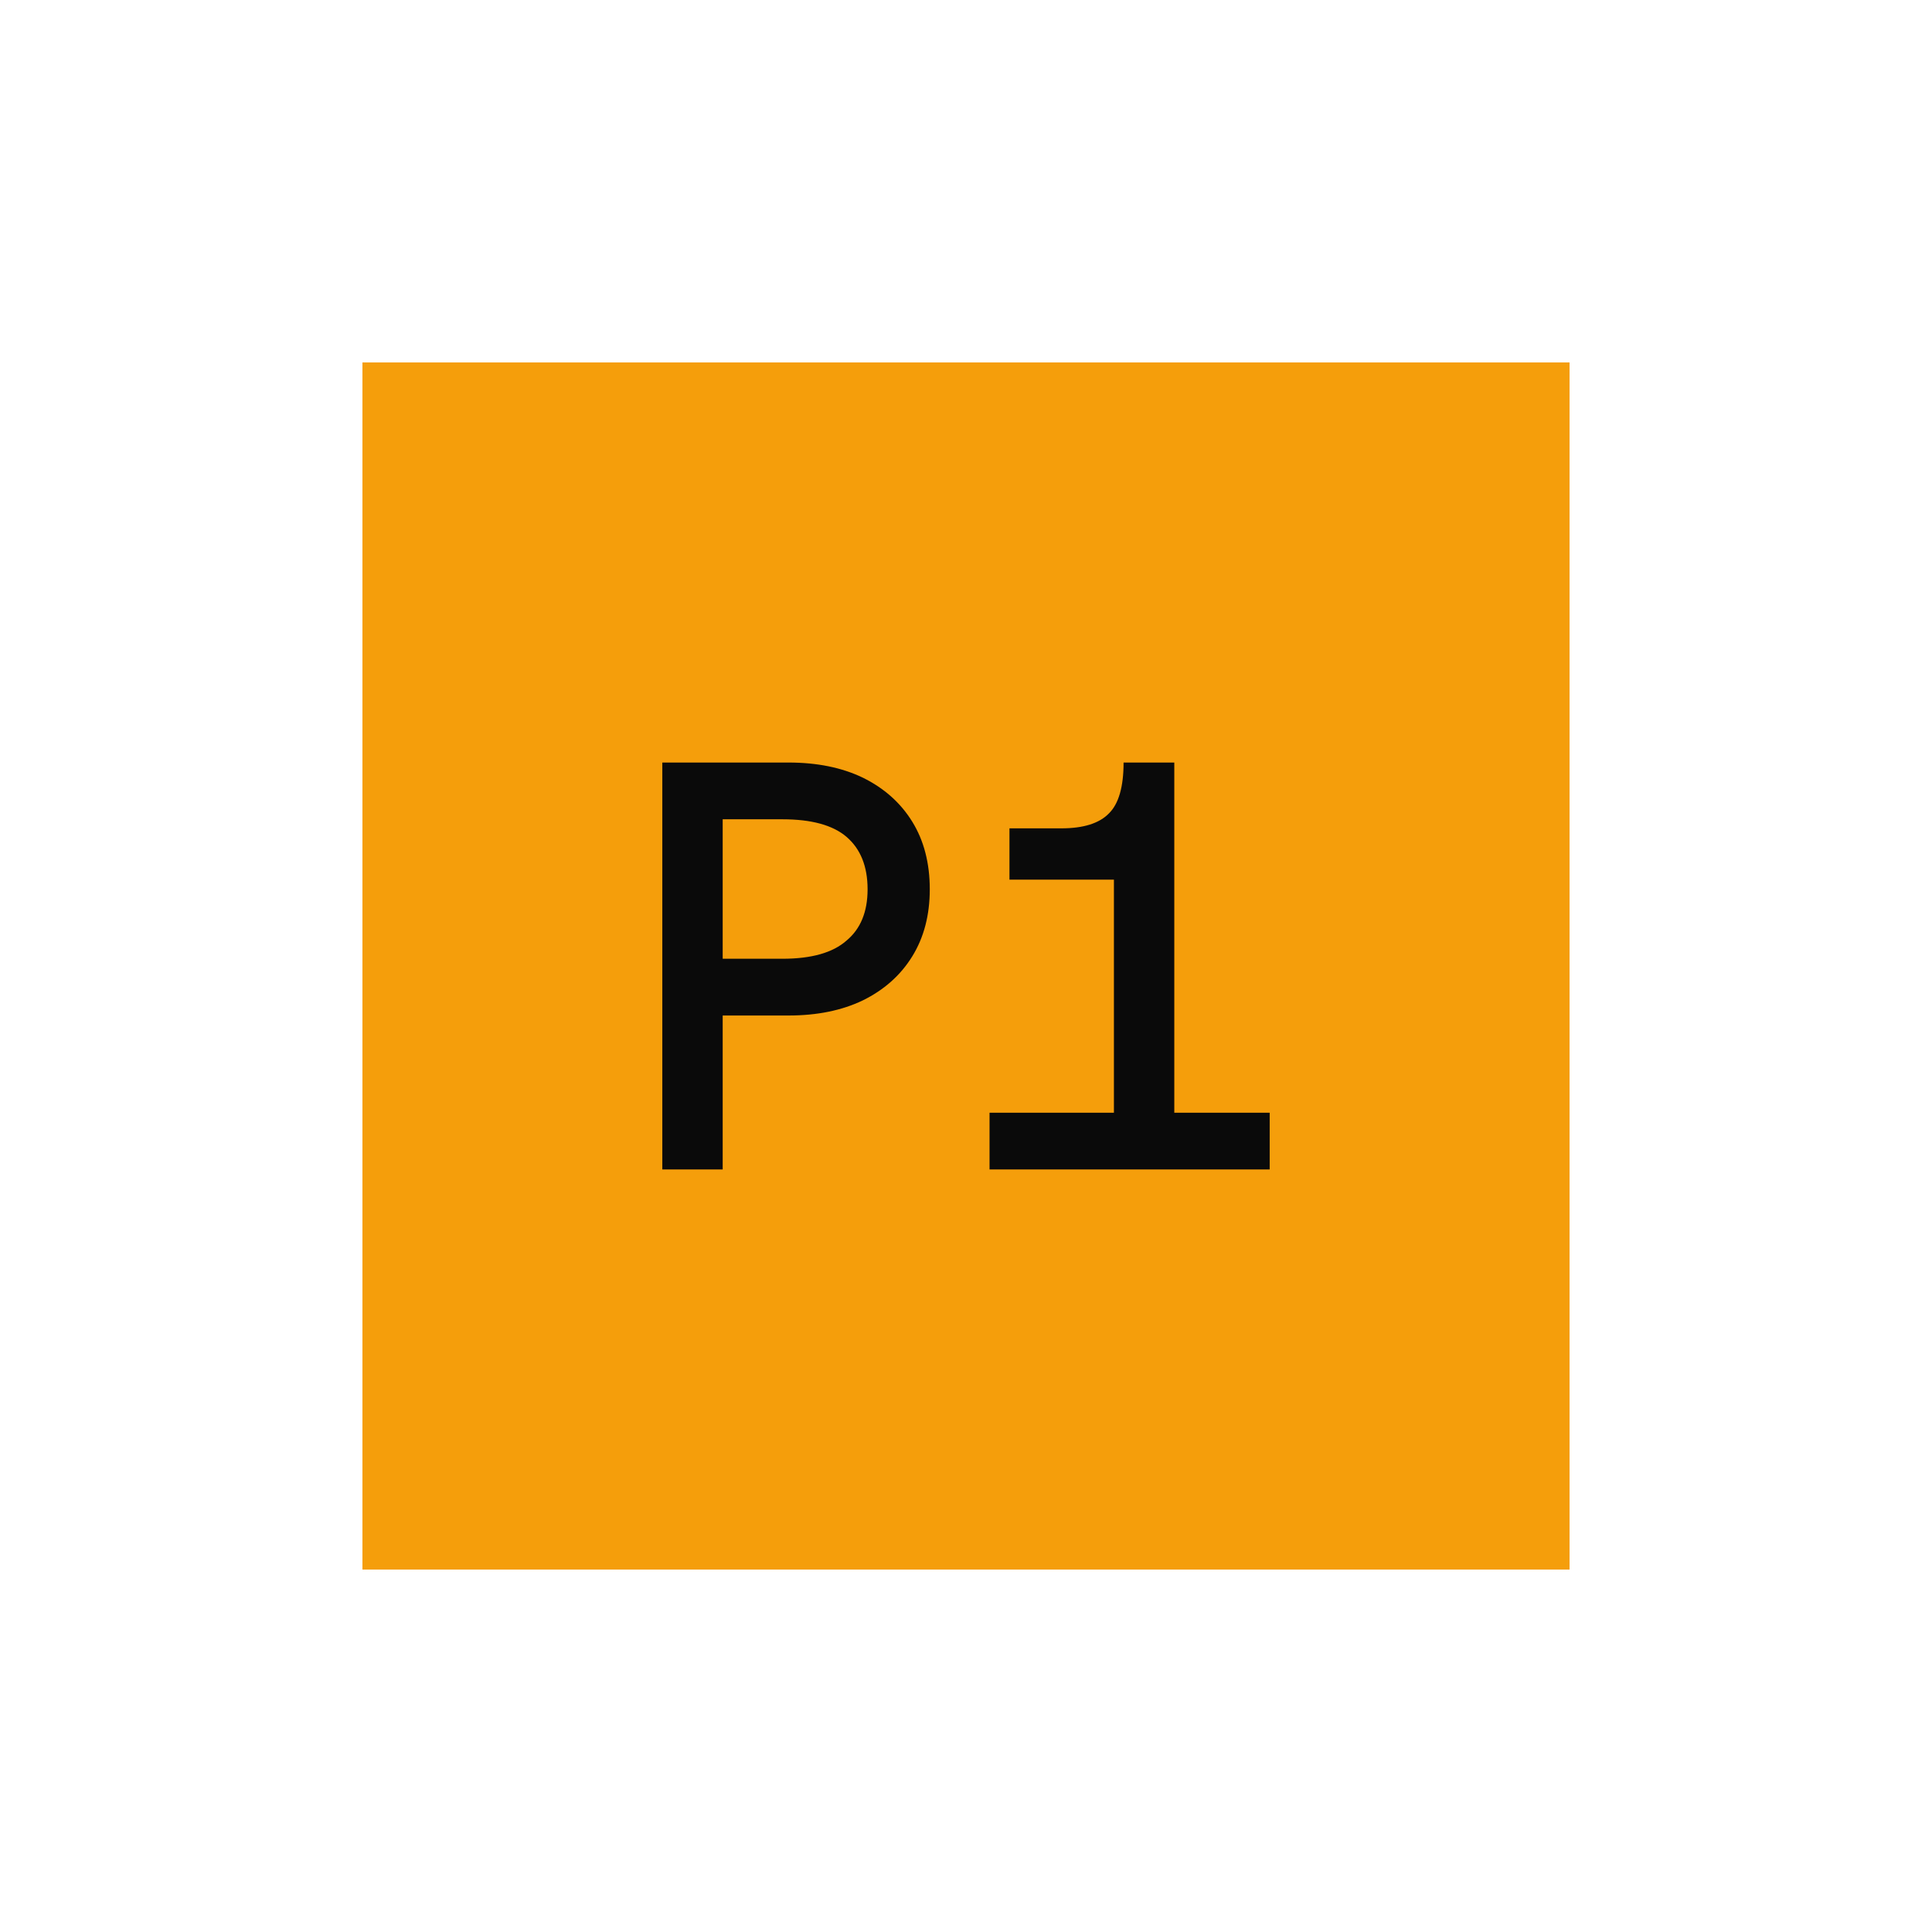
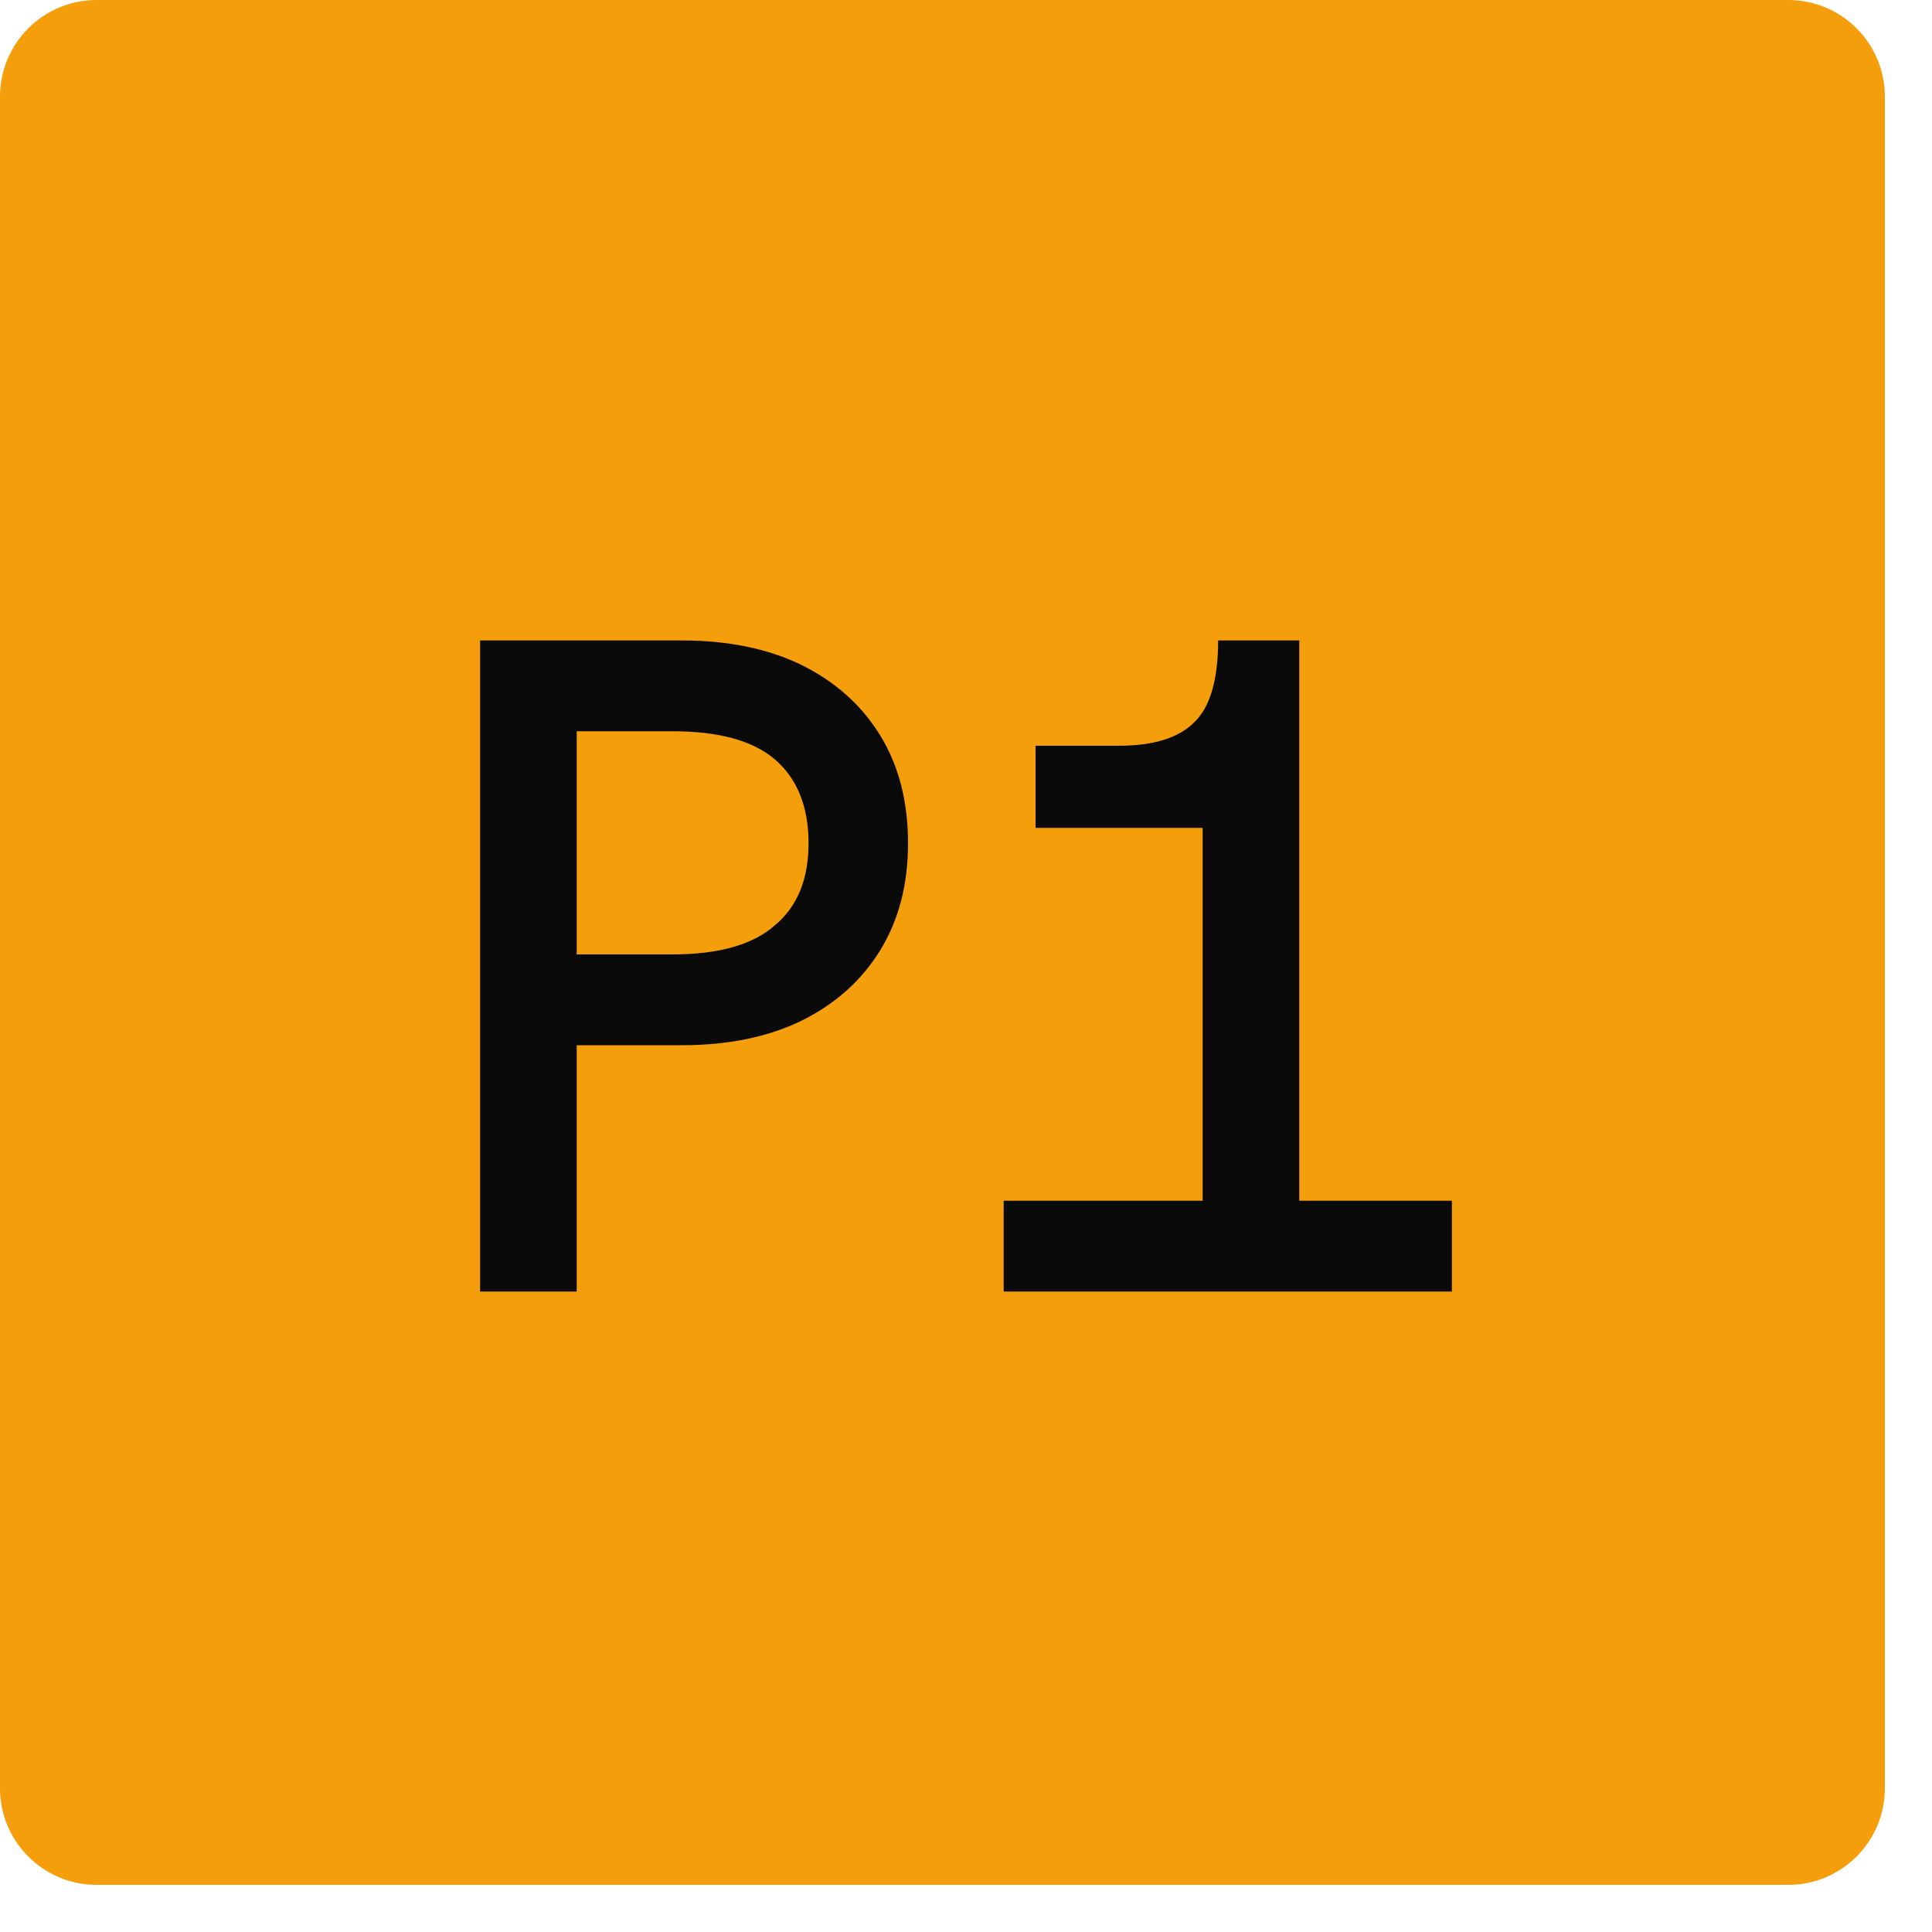
- <svg xmlns="http://www.w3.org/2000/svg" viewBox="0 0 32 32" width="32" height="32" role="img" aria-label="P1">
-   <rect x="6" y="6" width="20" height="20" rx="0" fill="#F59E0B" shape-rendering="crispEdges" />
-   <g transform="translate(6 6)">
-     <path d="M5.97 13.37L4.97 13.37L4.97 6.63L7.06 6.63Q7.77 6.63 8.29 6.88Q8.82 7.14 9.11 7.61Q9.40 8.08 9.40 8.73Q9.40 9.37 9.11 9.84Q8.82 10.31 8.29 10.57Q7.77 10.82 7.06 10.82L5.97 10.82L5.97 13.37M5.97 7.57L5.97 9.88L6.96 9.88Q7.68 9.88 8.02 9.58Q8.37 9.29 8.37 8.73Q8.37 8.16 8.02 7.86Q7.68 7.57 6.96 7.57L5.97 7.57M15.03 13.37L10.39 13.37L10.39 12.43L12.45 12.43L12.45 8.57L10.72 8.57L10.72 7.72L11.58 7.72Q12.13 7.72 12.37 7.47Q12.61 7.23 12.61 6.63L13.45 6.63L13.45 12.43L15.03 12.43" fill="#0A0A0A" />
-   </g>
+ <svg xmlns="http://www.w3.org/2000/svg" viewBox="0 0 20 20" width="20" height="20" fill="none" role="img" aria-label="P1">
+   <rect width="19.512" height="19.512" rx="1" fill="#F59E0B" />
+   <path d="M5.97 13.37L4.97 13.37L4.97 6.63L7.06 6.63Q7.77 6.63 8.29 6.88Q8.82 7.14 9.11 7.61Q9.40 8.08 9.40 8.73Q9.40 9.37 9.11 9.84Q8.82 10.31 8.29 10.57Q7.77 10.82 7.06 10.82L5.97 10.82L5.97 13.37M5.97 7.57L5.97 9.88L6.96 9.88Q7.68 9.88 8.02 9.58Q8.37 9.29 8.37 8.73Q8.37 8.16 8.02 7.86Q7.68 7.57 6.96 7.57L5.97 7.57M15.03 13.37L10.39 13.37L10.39 12.43L12.45 12.43L12.45 8.57L10.72 8.57L10.72 7.72L11.58 7.72Q12.13 7.72 12.37 7.47Q12.61 7.23 12.61 6.63L13.45 6.63L13.45 12.43L15.03 12.43" fill="#0A0A0A" />
</svg>
